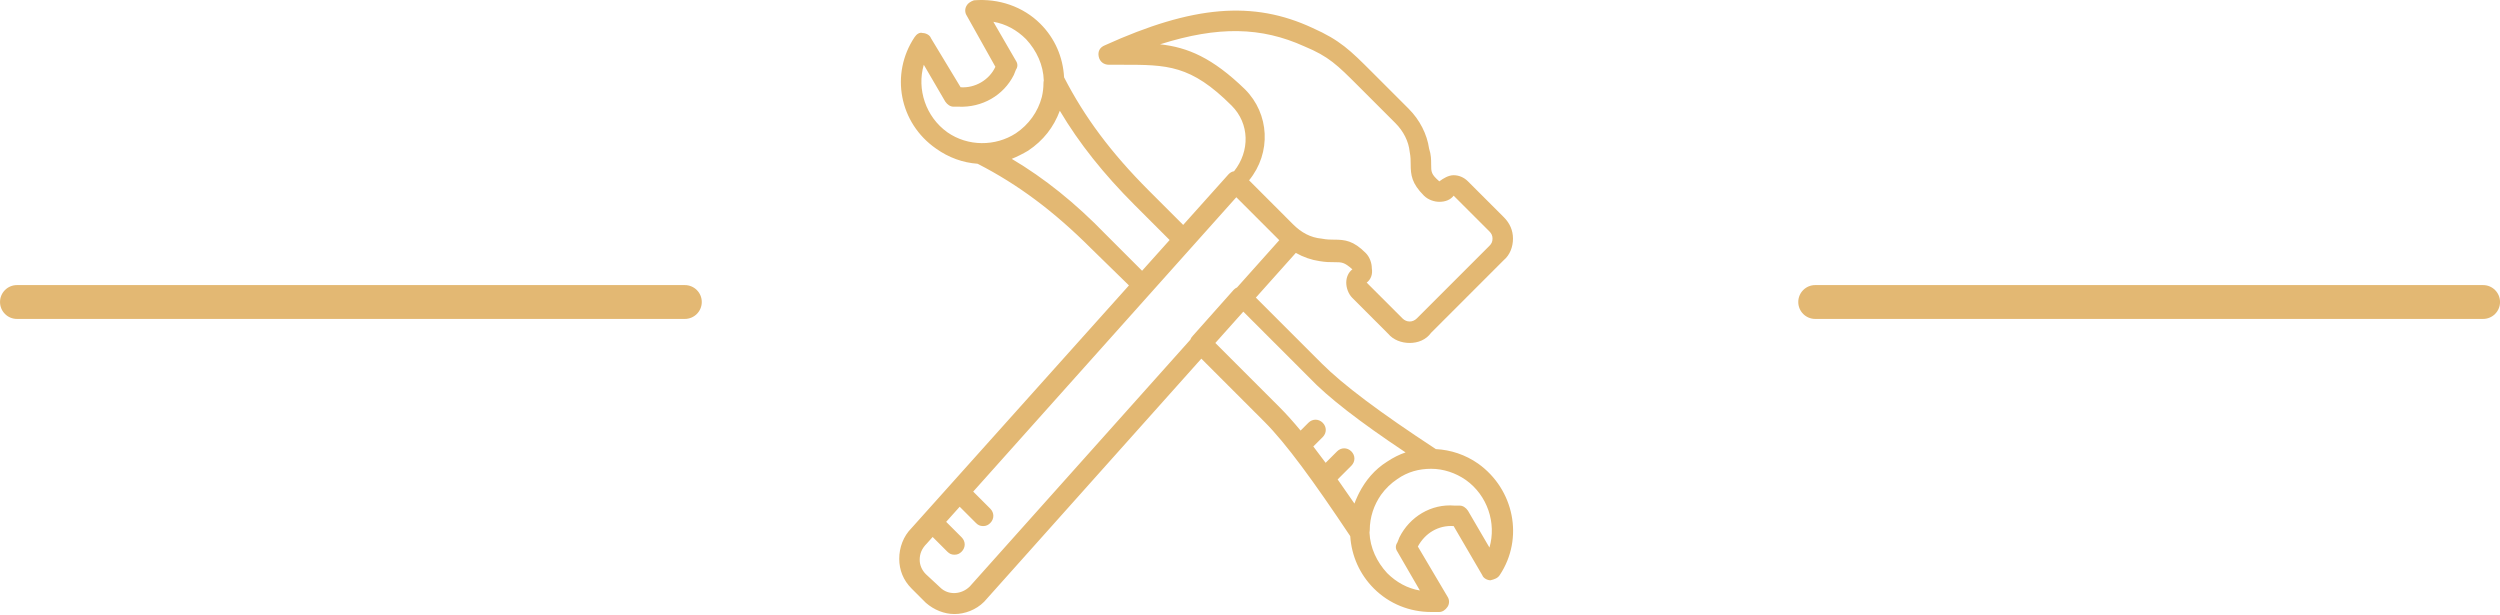
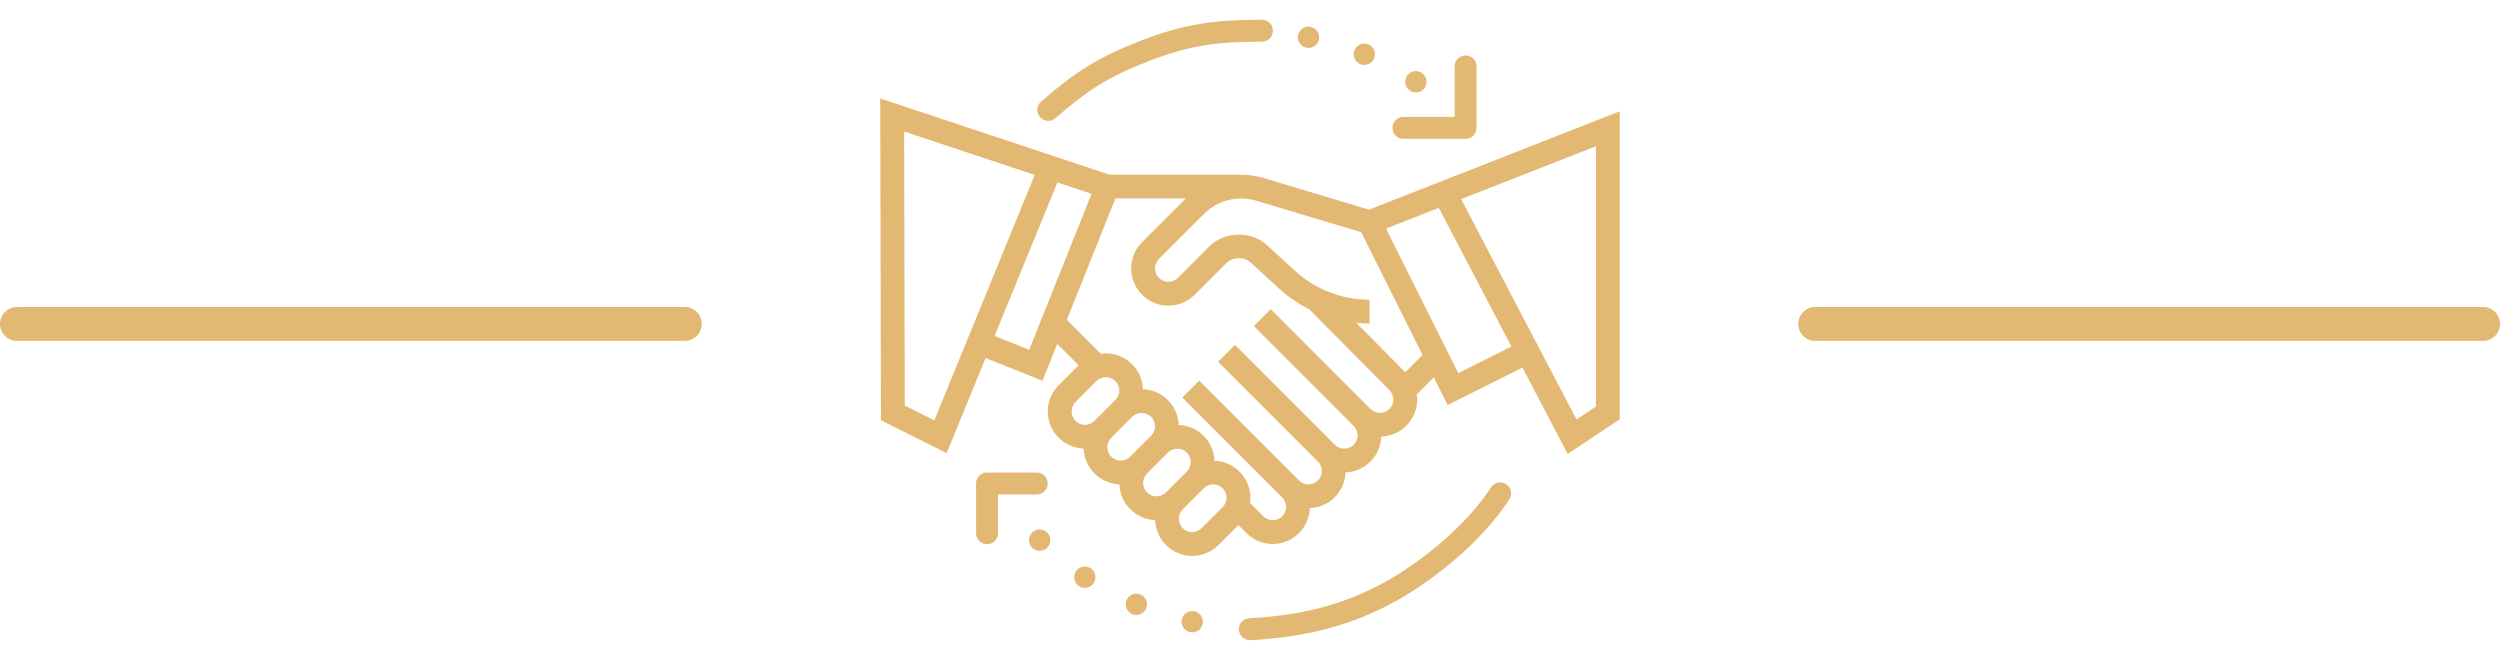
- <svg xmlns="http://www.w3.org/2000/svg" width="114" height="28" viewBox="0 0 114 28" fill="none">
-   <rect x="0.001" y="13" width="32" height="1.543" rx="0.772" fill="#E3B873" />
-   <rect x="82.001" y="13" width="32" height="1.543" rx="0.772" fill="#E3B873" />
-   <path d="M67.406 21.143C66.824 20.734 66.153 20.514 65.475 20.479C62.92 18.805 61.246 17.549 60.269 16.572L57.267 13.571L59.089 11.532C59.434 11.727 59.805 11.855 60.176 11.908C60.456 11.955 60.642 11.955 60.829 11.955C61.202 11.955 61.295 11.955 61.669 12.281C61.482 12.421 61.389 12.654 61.389 12.887C61.389 13.121 61.482 13.401 61.669 13.587L63.301 15.22C63.534 15.499 63.907 15.639 64.281 15.639C64.654 15.639 65.027 15.499 65.26 15.173L68.572 11.861C68.852 11.628 68.992 11.255 68.992 10.882C68.992 10.509 68.852 10.182 68.572 9.902L66.939 8.27C66.753 8.083 66.519 7.99 66.286 7.99C66.053 7.99 65.82 8.13 65.633 8.27C65.26 7.943 65.26 7.85 65.26 7.477C65.26 7.29 65.26 7.057 65.167 6.777C65.073 6.124 64.747 5.471 64.234 4.958L62.555 3.279C61.575 2.299 61.109 1.833 59.849 1.273C57.144 0.014 54.392 0.247 50.381 2.066C50.148 2.16 50.054 2.346 50.101 2.579C50.148 2.813 50.334 2.953 50.567 2.953H51.174C53.226 2.953 54.299 2.953 56.164 4.818C56.981 5.635 57.005 6.888 56.273 7.809C56.174 7.824 56.099 7.869 56.025 7.943L53.953 10.256L52.386 8.69C50.665 6.968 49.454 5.339 48.522 3.526C48.473 2.608 48.105 1.75 47.442 1.087C46.649 0.294 45.53 -0.079 44.41 0.014C44.27 0.061 44.131 0.154 44.084 0.247C43.991 0.387 43.991 0.574 44.084 0.714L45.39 3.046C45.11 3.652 44.457 4.025 43.804 3.979L42.451 1.74C42.405 1.6 42.218 1.507 42.078 1.507C41.938 1.46 41.798 1.553 41.705 1.693C40.586 3.372 41.005 5.611 42.685 6.777C43.263 7.19 43.915 7.42 44.575 7.467C44.582 7.471 44.589 7.474 44.597 7.477C46.416 8.41 48.048 9.622 49.774 11.348L51.48 13.015L41.565 24.082C41.192 24.455 41.005 24.968 41.005 25.481C41.005 25.994 41.192 26.461 41.565 26.834L42.218 27.487C42.591 27.813 43.058 28 43.524 28C43.991 28 44.504 27.814 44.877 27.44L54.781 16.355L57.657 19.231C58.636 20.21 59.894 21.933 61.571 24.448C61.631 25.346 61.998 26.184 62.648 26.834C63.348 27.534 64.281 27.907 65.26 27.907C65.4 27.907 65.54 27.907 65.633 27.907C65.773 27.907 65.913 27.813 66.006 27.674C66.1 27.534 66.1 27.347 66.006 27.207L64.654 24.922C64.98 24.315 65.587 23.942 66.286 23.989L67.592 26.228C67.639 26.367 67.825 26.461 67.965 26.461C68.152 26.414 68.292 26.367 68.385 26.228C69.504 24.548 69.038 22.309 67.406 21.143ZM56.771 4.072C55.278 2.626 54.159 2.16 52.9 2.02C55.558 1.18 57.517 1.227 59.476 2.113C60.596 2.579 60.969 2.953 61.948 3.932L63.627 5.611C64.001 5.984 64.234 6.451 64.281 6.917C64.327 7.15 64.327 7.337 64.327 7.477C64.327 7.99 64.374 8.363 64.933 8.923C65.12 9.109 65.4 9.203 65.633 9.203C65.913 9.203 66.146 9.109 66.286 8.923L67.919 10.555C68.012 10.649 68.059 10.742 68.059 10.882C68.059 11.022 68.012 11.115 67.919 11.208L64.607 14.52C64.42 14.707 64.141 14.707 63.954 14.52L62.321 12.887C62.508 12.748 62.601 12.514 62.555 12.235C62.555 12.001 62.461 11.721 62.275 11.535C61.715 10.975 61.342 10.928 60.829 10.928C60.689 10.928 60.502 10.928 60.269 10.882C59.756 10.835 59.336 10.602 58.963 10.229L56.958 8.223C57.984 6.964 57.89 5.191 56.771 4.072ZM42.125 2.953L43.104 4.632C43.198 4.772 43.338 4.865 43.478 4.865H43.711C44.784 4.912 45.763 4.352 46.23 3.419L46.323 3.186C46.416 3.046 46.416 2.906 46.323 2.766L45.297 0.994C45.856 1.087 46.37 1.367 46.789 1.787C47.27 2.307 47.578 2.966 47.596 3.674C47.587 3.71 47.582 3.749 47.582 3.792C47.582 4.008 47.556 4.219 47.508 4.422C47.332 5.097 46.91 5.686 46.323 6.078C45.39 6.684 44.131 6.684 43.198 6.031C42.218 5.331 41.798 4.072 42.125 2.953ZM50.427 10.695C49.028 9.249 47.629 8.13 46.136 7.244C46.369 7.15 46.649 7.01 46.883 6.871C47.582 6.404 48.048 5.798 48.328 5.051C49.215 6.544 50.334 7.943 51.733 9.343L53.335 10.945L52.079 12.347L50.427 10.695ZM44.224 26.741C43.851 27.114 43.244 27.16 42.871 26.787L42.218 26.181C42.032 25.994 41.938 25.761 41.938 25.528C41.938 25.248 42.032 25.015 42.265 24.782L42.529 24.486L43.198 25.155C43.291 25.248 43.384 25.295 43.524 25.295C43.664 25.295 43.757 25.248 43.851 25.155C44.037 24.968 44.037 24.688 43.851 24.502L43.145 23.796L43.762 23.107L44.504 23.849C44.597 23.942 44.69 23.989 44.83 23.989C44.97 23.989 45.063 23.942 45.157 23.849C45.343 23.662 45.343 23.382 45.157 23.196L44.378 22.417L56.376 8.994L58.335 10.953L56.41 13.107C56.355 13.13 56.306 13.166 56.258 13.214L54.392 15.313C54.339 15.366 54.301 15.427 54.279 15.491L44.224 26.741ZM55.419 15.64L56.695 14.211L59.709 17.225C60.549 18.112 61.995 19.231 64.094 20.63C63.814 20.724 63.534 20.864 63.254 21.05C62.676 21.412 62.266 21.914 61.98 22.469C61.976 22.477 61.972 22.485 61.968 22.493C61.951 22.526 61.934 22.56 61.918 22.594C61.895 22.642 61.873 22.69 61.853 22.739C61.838 22.772 61.824 22.805 61.81 22.838C61.809 22.843 61.807 22.848 61.805 22.853C61.79 22.889 61.776 22.926 61.762 22.962C61.497 22.574 61.242 22.207 60.997 21.862L61.622 21.237C61.808 21.05 61.808 20.77 61.622 20.584C61.435 20.397 61.155 20.397 60.969 20.584L60.449 21.104C60.255 20.841 60.068 20.593 59.887 20.359L60.316 19.931C60.502 19.744 60.502 19.464 60.316 19.278C60.129 19.091 59.849 19.091 59.663 19.278L59.307 19.634C58.964 19.221 58.648 18.869 58.357 18.578L55.419 15.64ZM67.919 24.968L66.939 23.289C66.846 23.149 66.706 23.056 66.566 23.056H66.333C65.26 22.962 64.28 23.569 63.814 24.502L63.721 24.735C63.627 24.875 63.627 25.015 63.721 25.155L64.747 26.927C64.187 26.834 63.674 26.554 63.254 26.134C62.782 25.623 62.477 24.979 62.449 24.287C62.457 24.253 62.461 24.216 62.461 24.175C62.461 23.584 62.649 23.031 62.976 22.562C63.177 22.283 63.428 22.038 63.721 21.843C64.187 21.517 64.7 21.377 65.26 21.377C65.82 21.377 66.379 21.563 66.846 21.89C67.825 22.589 68.245 23.849 67.919 24.968Z" fill="#E3B873" />
+ <svg xmlns="http://www.w3.org/2000/svg" width="114" height="30" viewBox="0 0 114 30" fill="none">
+   <rect x="0.001" y="14" width="32" height="1.543" rx="0.772" fill="#E3B873" />
+   <rect x="82.001" y="14" width="32" height="1.543" rx="0.772" fill="#E3B873" />
+   <path d="M62.426 9.56L57.581 8.106C57.217 7.998 56.843 7.96 56.473 7.973V7.961H50.583L40.14 4.49L40.171 19.165L43.169 20.664L44.944 16.324L47.537 17.362L48.21 15.681L49.184 16.655L48.275 17.564C47.959 17.88 47.778 18.316 47.778 18.763C47.778 19.677 48.507 20.421 49.414 20.453C49.446 21.339 50.158 22.052 51.044 22.083C51.076 22.97 51.788 23.682 52.675 23.713C52.707 24.62 53.45 25.349 54.365 25.349C54.811 25.349 55.248 25.169 55.564 24.853L56.473 23.944L56.838 24.309C57.154 24.625 57.59 24.806 58.037 24.806C58.952 24.806 59.695 24.077 59.727 23.17C60.613 23.139 61.325 22.426 61.357 21.54C62.243 21.508 62.956 20.796 62.987 19.91C63.894 19.877 64.624 19.134 64.624 18.22C64.624 18.143 64.611 18.066 64.601 17.99L65.381 17.21L66.011 18.471L69.424 16.764L71.487 20.702L73.861 19.119V5.075L62.426 9.56ZM42.606 19.167L41.257 18.492L41.23 5.998L47.184 7.977L42.606 19.167ZM46.932 15.949L45.355 15.318L48.218 8.32L49.776 8.838L46.932 15.949ZM48.865 18.763C48.865 18.603 48.929 18.446 49.043 18.332L49.998 17.377C50.112 17.263 50.269 17.198 50.429 17.198C50.765 17.198 51.039 17.472 51.039 17.808C51.039 17.968 50.974 18.125 50.86 18.239L49.905 19.194C49.792 19.308 49.635 19.372 49.474 19.372C49.138 19.372 48.865 19.099 48.865 18.763ZM50.495 20.393C50.495 20.233 50.56 20.076 50.673 19.962L51.629 19.007C51.742 18.893 51.899 18.829 52.06 18.829C52.395 18.829 52.669 19.102 52.669 19.438C52.669 19.598 52.604 19.755 52.49 19.869L51.535 20.824C51.422 20.938 51.265 21.002 51.104 21.002C50.769 21.002 50.495 20.729 50.495 20.393ZM52.125 22.024C52.125 21.863 52.19 21.706 52.303 21.592L53.259 20.637C53.373 20.524 53.53 20.459 53.69 20.459C54.026 20.459 54.299 20.733 54.299 21.068C54.299 21.228 54.234 21.385 54.121 21.499L53.166 22.454C53.052 22.568 52.895 22.633 52.735 22.633C52.399 22.633 52.125 22.359 52.125 22.024ZM55.751 23.129L54.796 24.085C54.682 24.198 54.525 24.263 54.365 24.263C54.029 24.263 53.756 23.989 53.756 23.654C53.756 23.493 53.82 23.336 53.934 23.223L54.889 22.267C55.003 22.154 55.16 22.089 55.32 22.089C55.656 22.089 55.929 22.363 55.929 22.698C55.929 22.859 55.864 23.016 55.751 23.129ZM62.928 18.829C62.767 18.829 62.61 18.764 62.497 18.651L57.944 14.097L57.175 14.866L61.728 19.419C61.842 19.533 61.907 19.689 61.907 19.85C61.907 20.186 61.633 20.459 61.297 20.459C61.137 20.459 60.98 20.394 60.867 20.281L56.313 15.727L55.545 16.496L60.098 21.049C60.212 21.163 60.276 21.32 60.276 21.48C60.276 21.816 60.003 22.089 59.667 22.089C59.507 22.089 59.35 22.025 59.236 21.911L54.683 17.358L53.915 18.126L58.468 22.679C58.581 22.793 58.646 22.95 58.646 23.11C58.646 23.446 58.373 23.719 58.037 23.719C57.877 23.719 57.72 23.655 57.606 23.541L56.993 22.928C57.004 22.852 57.016 22.776 57.016 22.698C57.016 21.784 56.287 21.041 55.38 21.008C55.348 20.122 54.636 19.41 53.749 19.378C53.718 18.492 53.005 17.78 52.119 17.748C52.087 16.841 51.344 16.112 50.429 16.112C50.352 16.112 50.276 16.124 50.2 16.134L48.648 14.583L50.863 9.048H54.074L52.079 11.043C51.758 11.363 51.582 11.789 51.582 12.242C51.582 13.177 52.343 13.938 53.278 13.938C53.725 13.938 54.162 13.757 54.477 13.441L55.917 12.002C56.211 11.708 56.73 11.697 57.037 11.978L58.307 13.142C58.729 13.529 59.198 13.851 59.7 14.103L63.358 17.789C63.472 17.902 63.537 18.059 63.537 18.22C63.537 18.555 63.264 18.829 62.928 18.829ZM64.08 16.974L61.847 14.723C62.046 14.742 62.247 14.753 62.45 14.753V13.666C61.185 13.666 59.974 13.195 59.042 12.341L57.771 11.177C57.054 10.518 55.837 10.544 55.149 11.234L53.709 12.673C53.595 12.786 53.438 12.851 53.278 12.851C52.942 12.851 52.669 12.578 52.669 12.242C52.669 12.079 52.732 11.927 52.847 11.811L54.918 9.74C55.527 9.131 56.441 8.9 57.268 9.148L62.069 10.588L64.867 16.186L64.08 16.974ZM66.497 17.013L63.202 10.423L65.608 9.479L68.92 15.801L66.497 17.013ZM72.775 18.538L71.889 19.129L66.626 9.08L72.775 6.669V18.538Z" fill="#E3B873" />
+   <circle cx="59.667" cy="1.701" r="0.486" fill="#E3B873" />
+   <circle cx="47.41" cy="24.631" r="0.486" fill="#E3B873" />
+   <circle cx="49.468" cy="26.319" r="0.486" fill="#E3B873" />
+   <circle cx="51.817" cy="27.558" r="0.486" fill="#E3B873" />
+   <circle cx="54.365" cy="28.35" r="0.486" fill="#E3B873" />
+   <circle cx="62.214" cy="2.474" r="0.486" fill="#E3B873" />
+   <circle cx="64.563" cy="3.729" r="0.486" fill="#E3B873" />
+   <path d="M66.831 3.027V5.829H63.997" stroke="#E3B873" stroke-linecap="round" stroke-linejoin="round" />
+   <path d="M45.01 24.314L45.01 22.047L47.274 22.047" stroke="#E3B873" stroke-linecap="round" stroke-linejoin="round" />
+   <path d="M47.801 5.01C49.336 3.674 50.312 3.059 52.152 2.341C54.103 1.579 55.424 1.4 57.544 1.4" stroke="#E3B873" stroke-linecap="round" />
+   <path d="M68.405 22.498C67.263 24.279 65.138 26.017 63.409 26.971C61.575 27.984 59.61 28.554 56.993 28.691" stroke="#E3B873" stroke-linecap="round" />
</svg>
